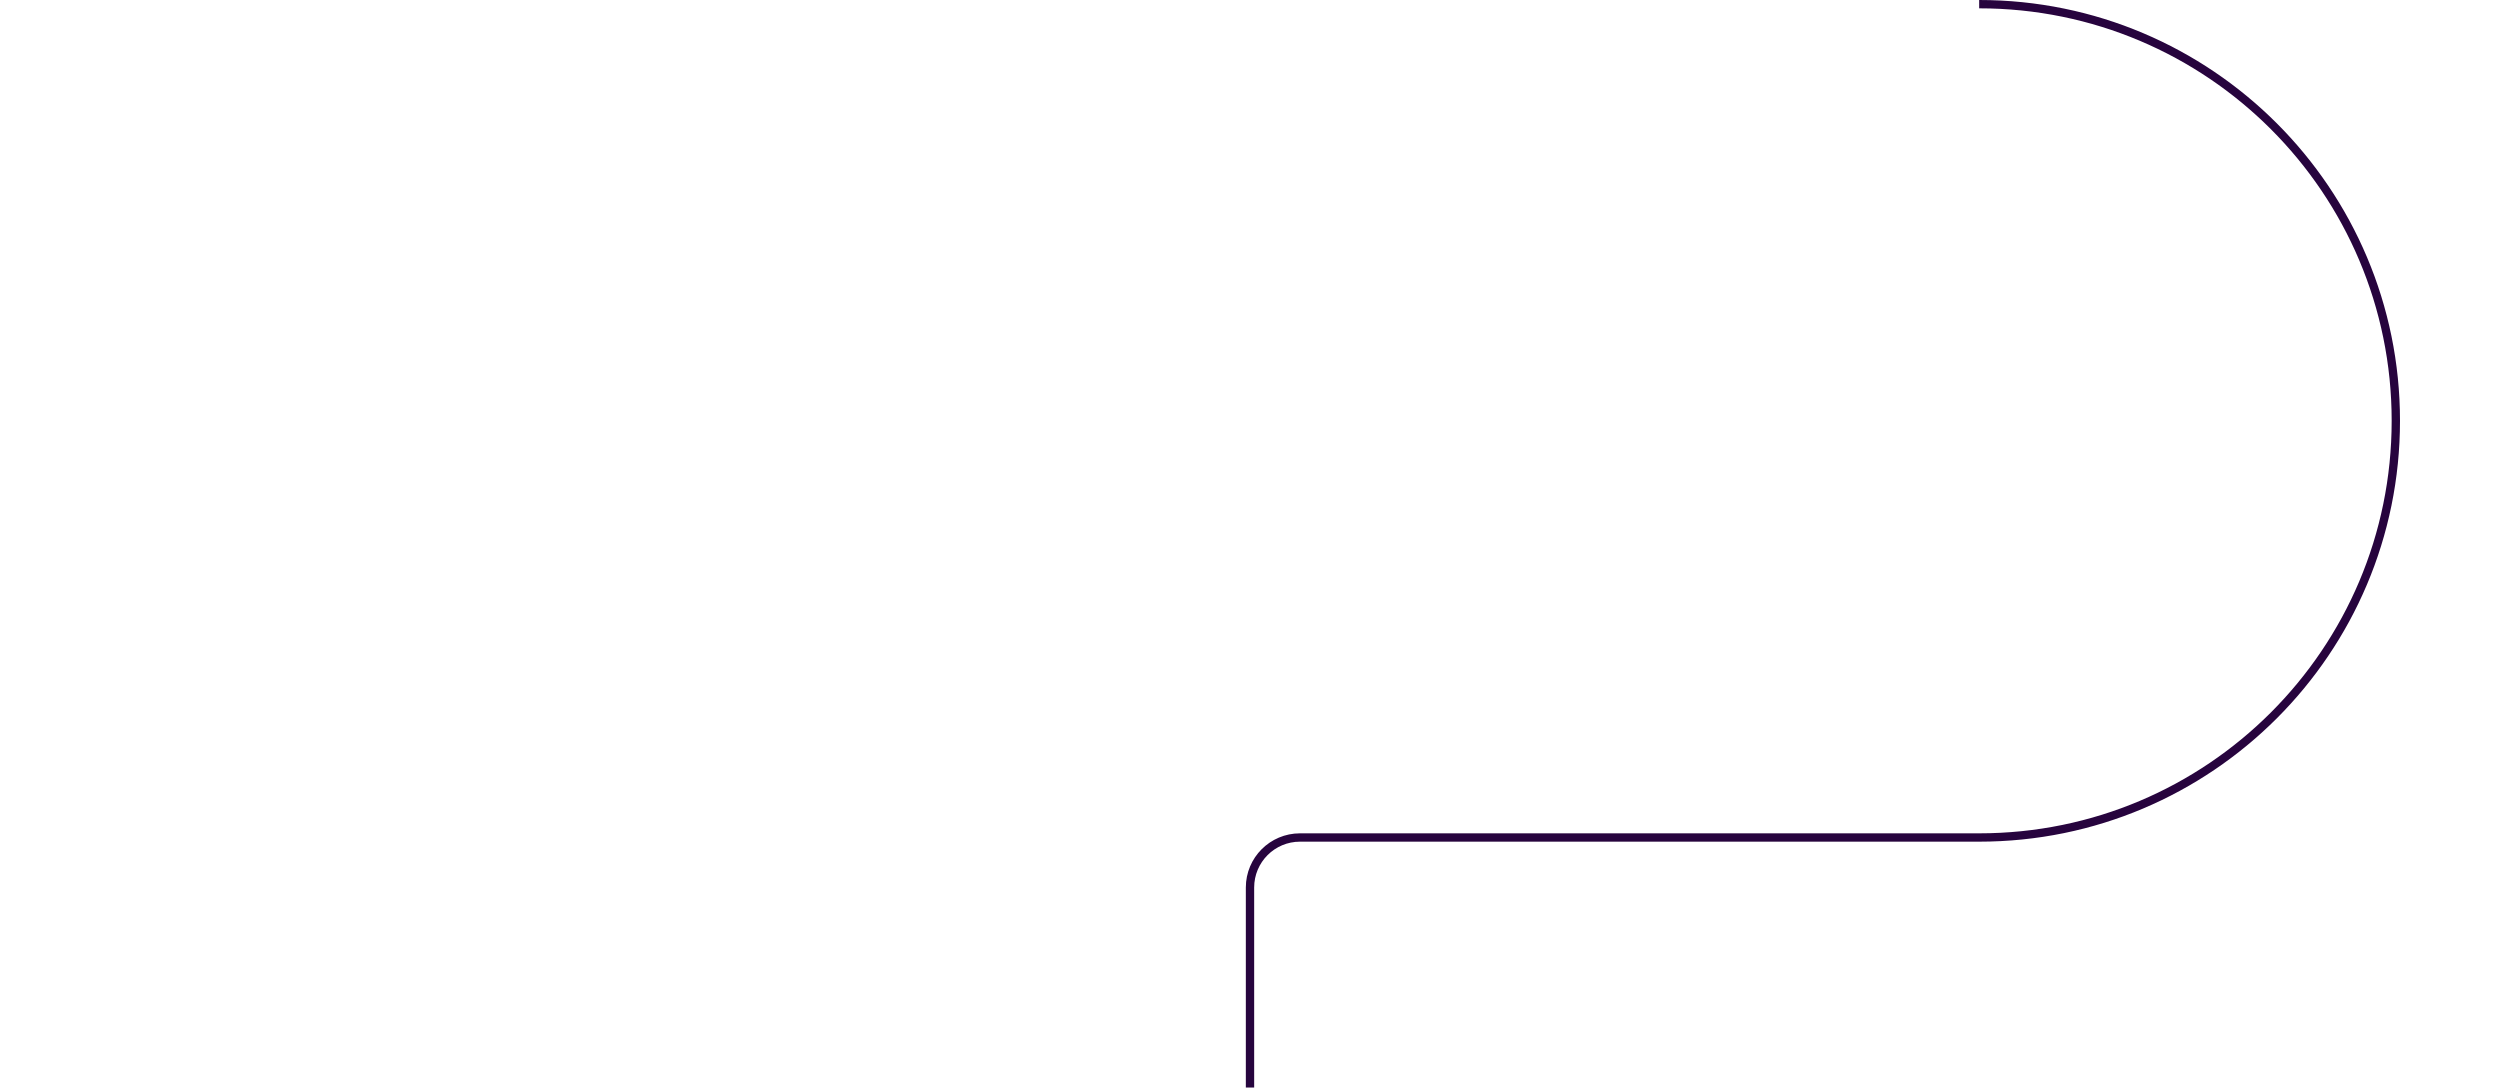
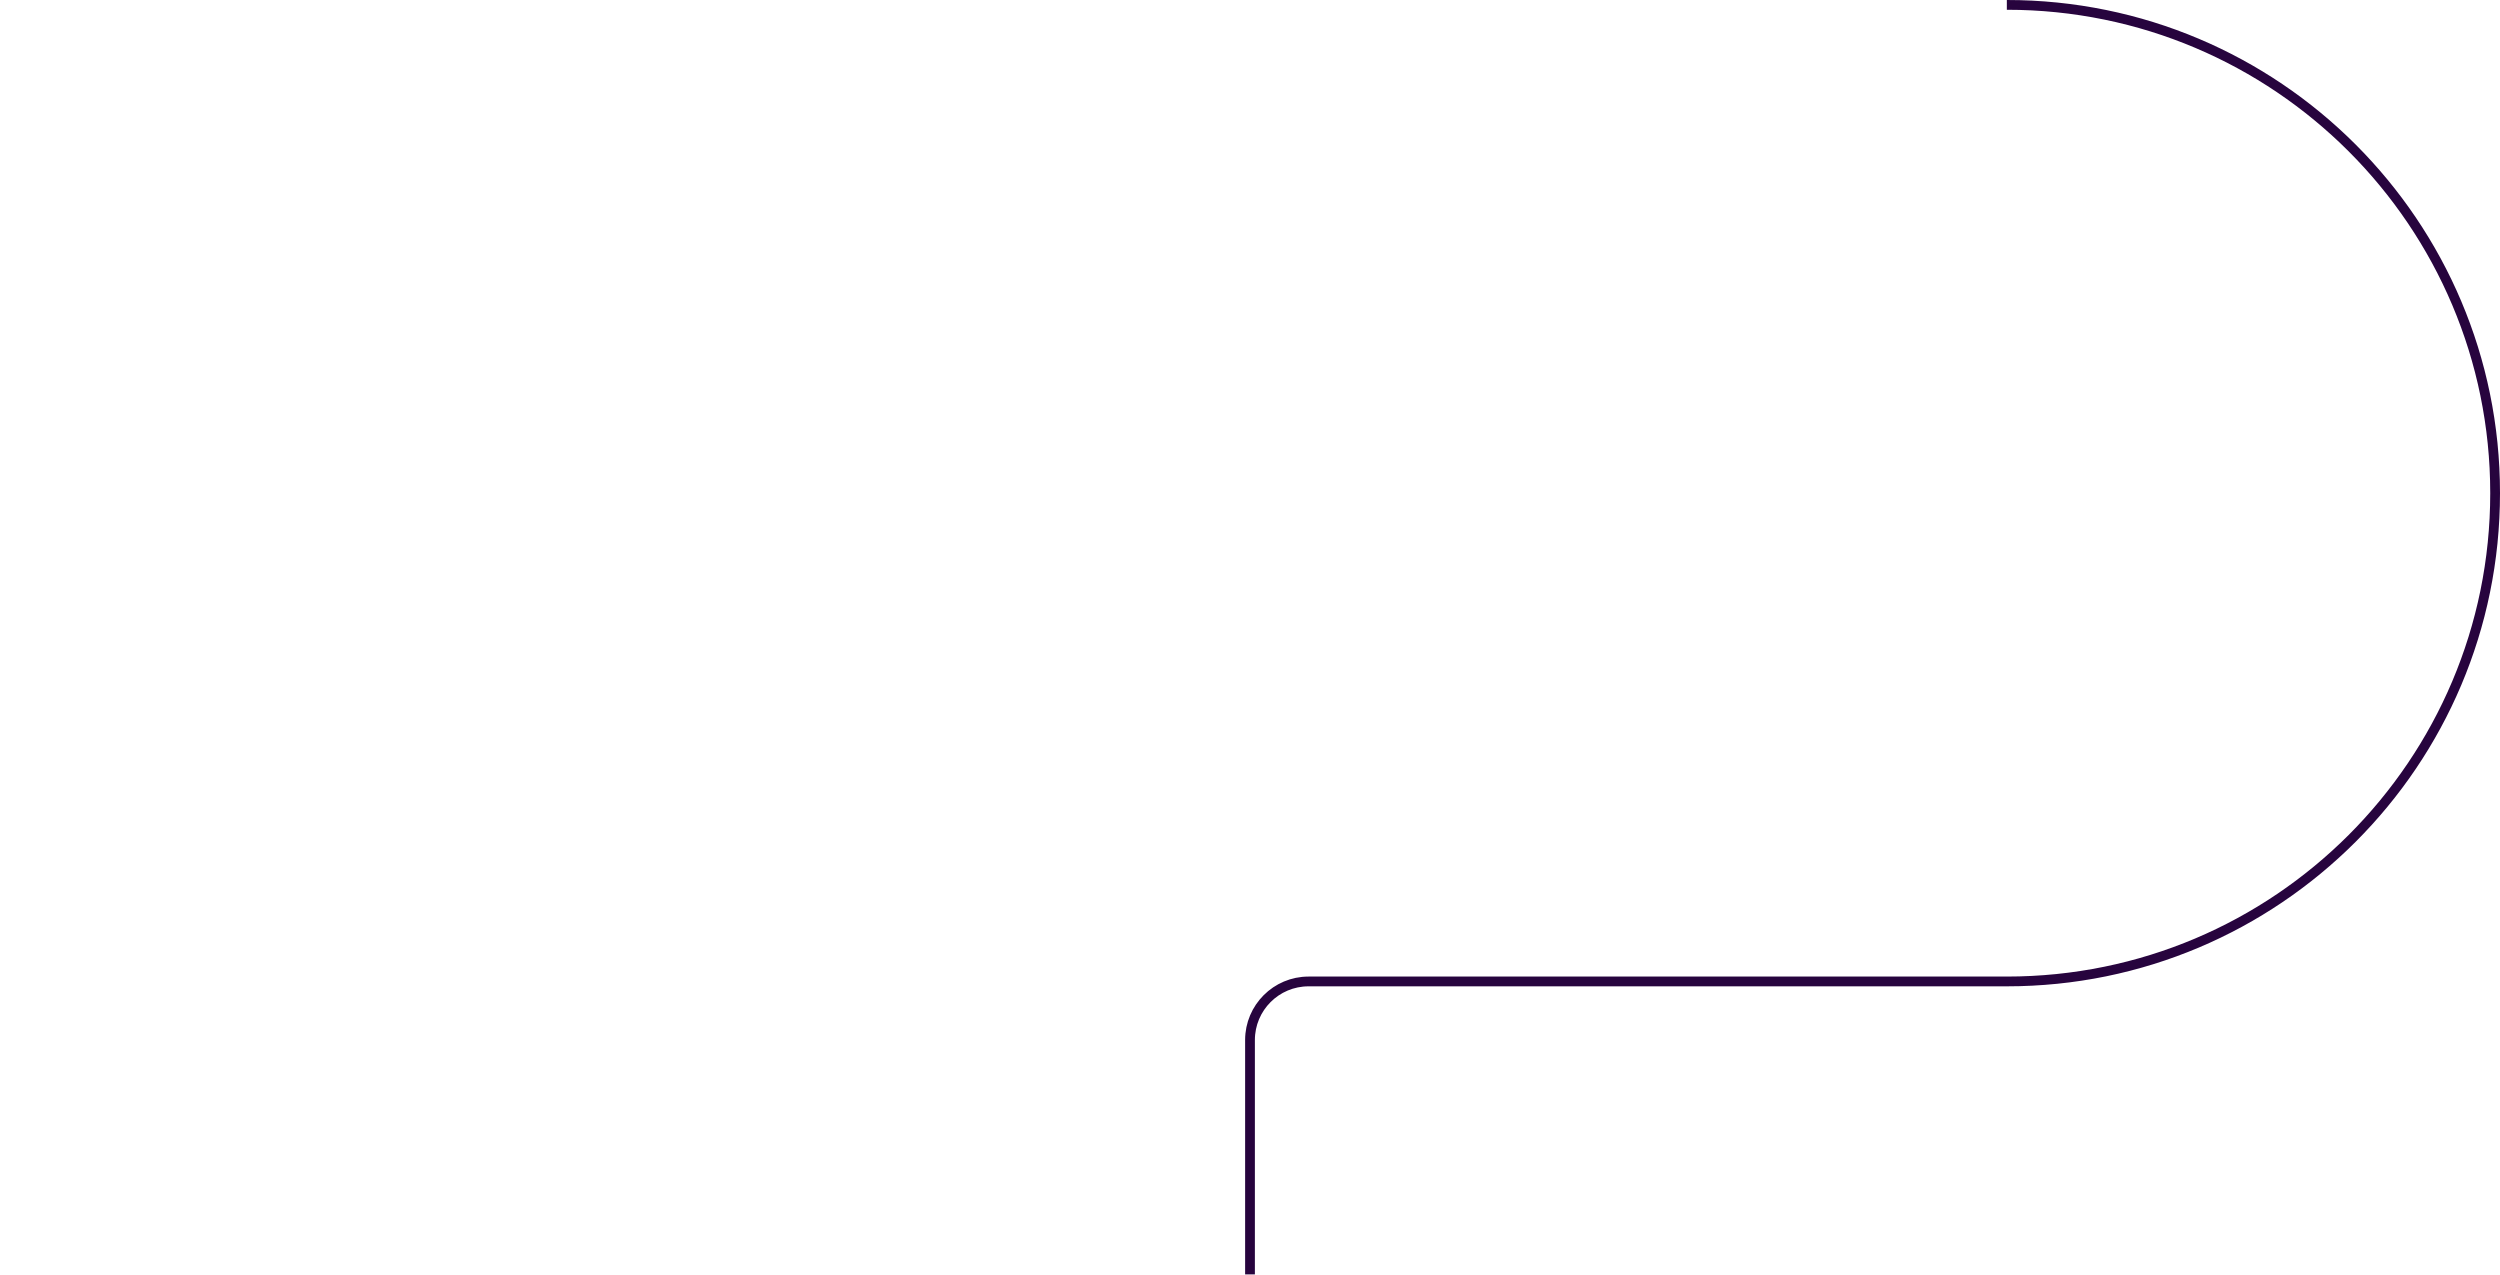
- <svg xmlns="http://www.w3.org/2000/svg" width="1200" height="522" viewBox="0 0 1200 522" fill="none">
-   <path d="M950 2C1060.46 2 1150 91.543 1150 202C1150 312.457 1060.46 402 950 402L624 402C610.745 402 600 412.745 600 426V522" stroke="#27043E" stroke-width="4" />
+ <svg xmlns="http://www.w3.org/2000/svg" width="1024" height="522" viewBox="0 0 1024 522" fill="none">
+   <path d="M822 2C932.457 2 1022 91.543 1022 202C1022 312.457 932.457 402 822 402L536 402C522.745 402 512 412.745 512 426V522" stroke="#27043E" stroke-width="4" />
</svg>
